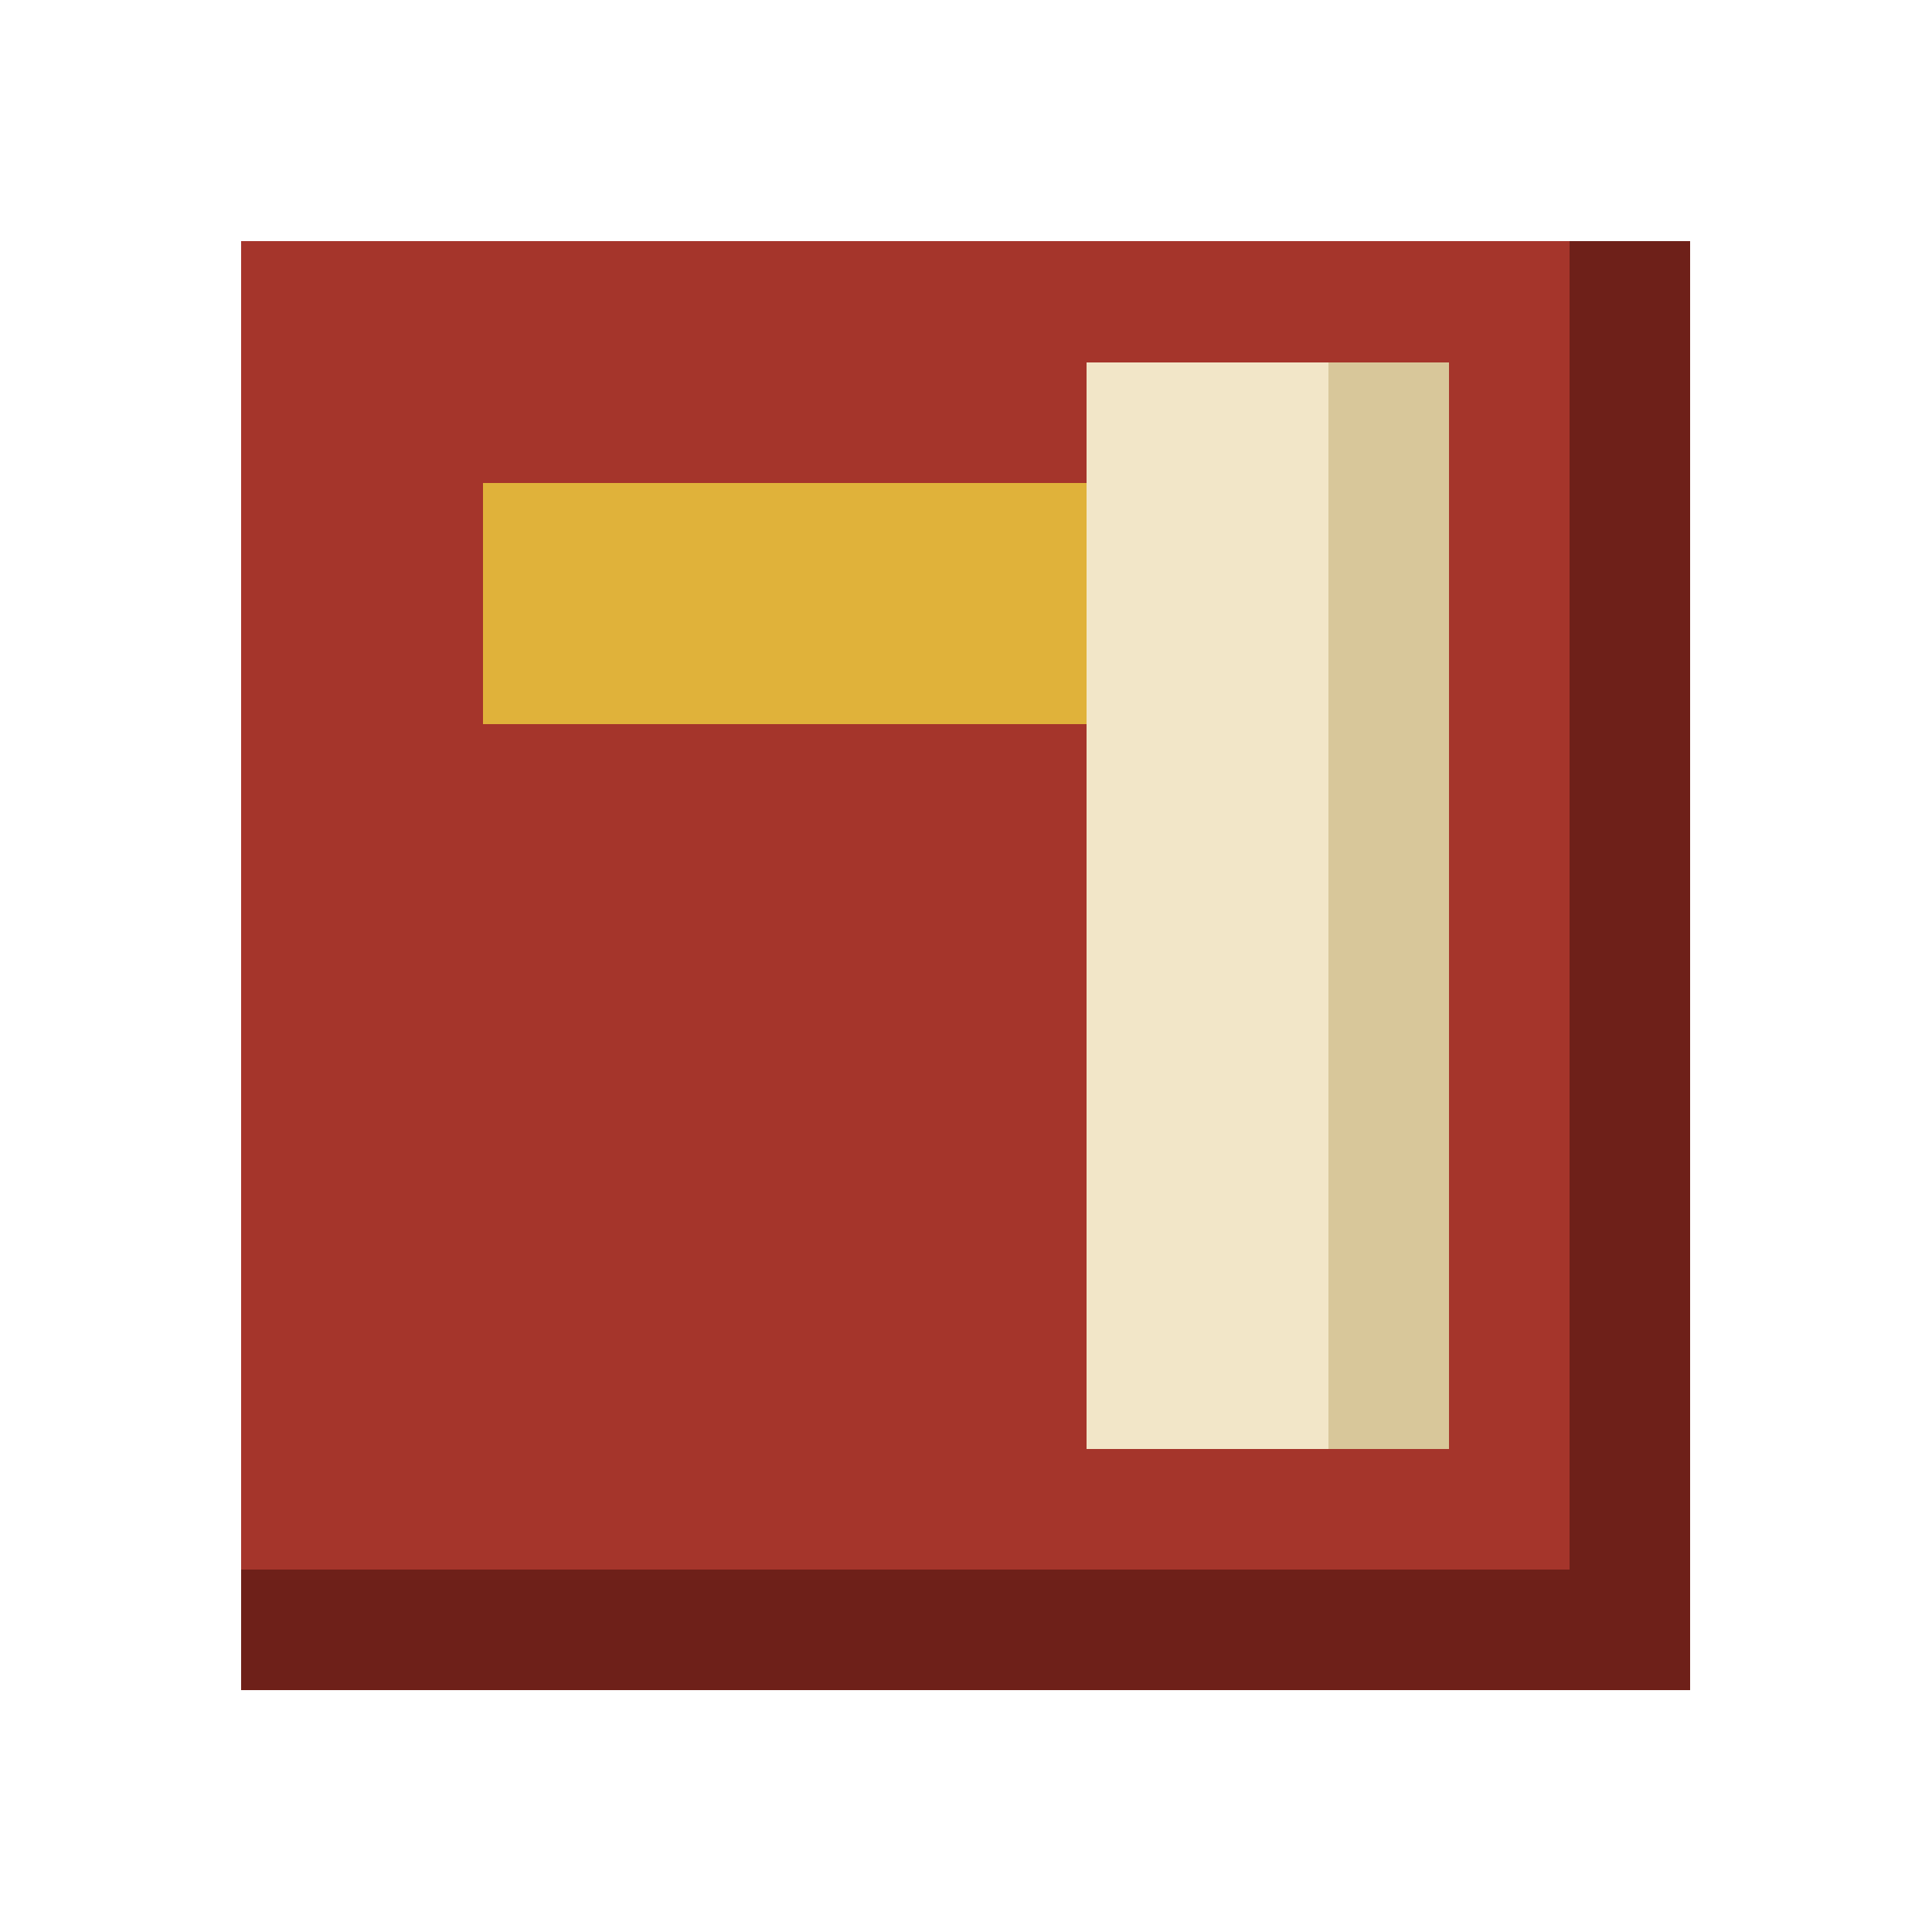
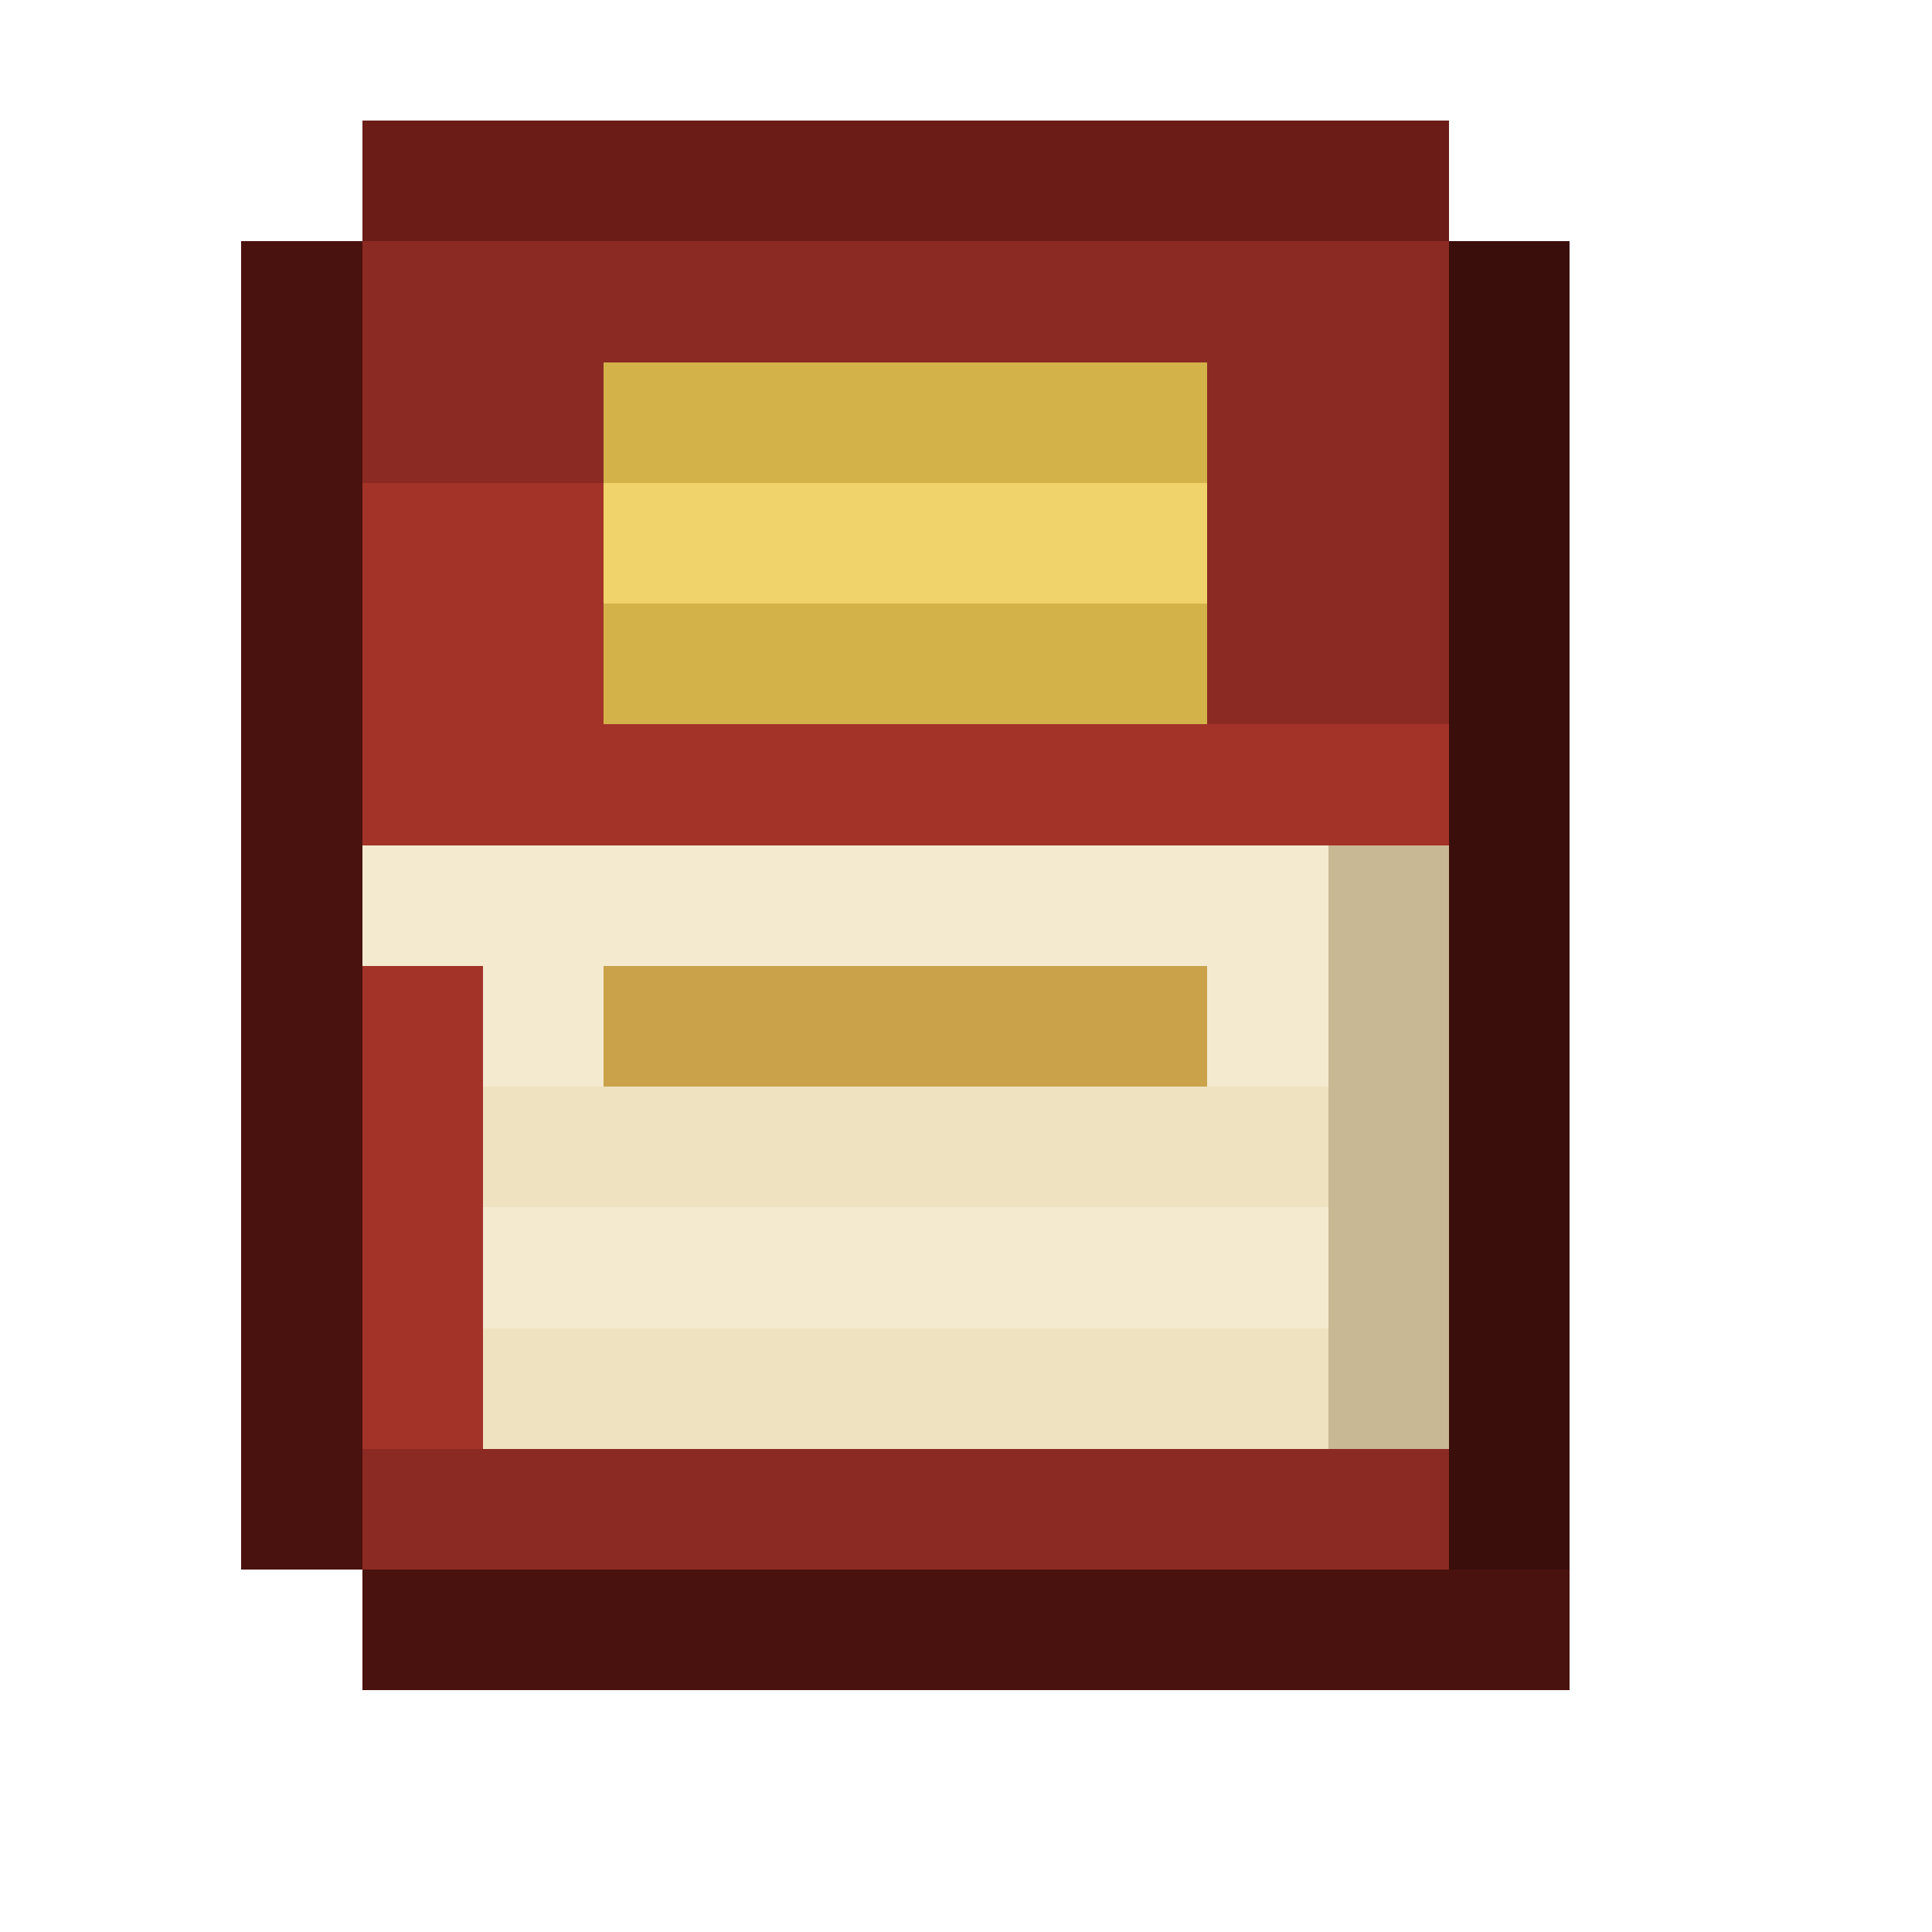
<svg xmlns="http://www.w3.org/2000/svg" viewBox="0 0 16 16" shape-rendering="crispEdges">
-   <rect x="2" y="2" width="11" height="1" fill="#a5352b" />
-   <rect x="13" y="2" width="1" height="1" fill="#6e2019" />
-   <rect x="2" y="3" width="7" height="1" fill="#a5352b" />
-   <rect x="9" y="3" width="2" height="1" fill="#f2e6c8" />
-   <rect x="11" y="3" width="1" height="1" fill="#d8c79a" />
-   <rect x="12" y="3" width="1" height="1" fill="#a5352b" />
-   <rect x="13" y="3" width="1" height="1" fill="#6e2019" />
-   <rect x="2" y="4" width="2" height="1" fill="#a5352b" />
-   <rect x="4" y="4" width="5" height="1" fill="#e0b23a" />
-   <rect x="9" y="4" width="2" height="1" fill="#f2e6c8" />
-   <rect x="11" y="4" width="1" height="1" fill="#d8c79a" />
-   <rect x="12" y="4" width="1" height="1" fill="#a5352b" />
-   <rect x="13" y="4" width="1" height="1" fill="#6e2019" />
-   <rect x="2" y="5" width="2" height="1" fill="#a5352b" />
-   <rect x="4" y="5" width="5" height="1" fill="#e0b23a" />
-   <rect x="9" y="5" width="2" height="1" fill="#f2e6c8" />
-   <rect x="11" y="5" width="1" height="1" fill="#d8c79a" />
-   <rect x="12" y="5" width="1" height="1" fill="#a5352b" />
-   <rect x="13" y="5" width="1" height="1" fill="#6e2019" />
-   <rect x="2" y="6" width="7" height="1" fill="#a5352b" />
-   <rect x="9" y="6" width="2" height="1" fill="#f2e6c8" />
-   <rect x="11" y="6" width="1" height="1" fill="#d8c79a" />
-   <rect x="12" y="6" width="1" height="1" fill="#a5352b" />
-   <rect x="13" y="6" width="1" height="1" fill="#6e2019" />
-   <rect x="2" y="7" width="7" height="1" fill="#a5352b" />
-   <rect x="9" y="7" width="2" height="1" fill="#f2e6c8" />
-   <rect x="11" y="7" width="1" height="1" fill="#d8c79a" />
-   <rect x="12" y="7" width="1" height="1" fill="#a5352b" />
-   <rect x="13" y="7" width="1" height="1" fill="#6e2019" />
-   <rect x="2" y="8" width="7" height="1" fill="#a5352b" />
-   <rect x="9" y="8" width="2" height="1" fill="#f2e6c8" />
-   <rect x="11" y="8" width="1" height="1" fill="#d8c79a" />
-   <rect x="12" y="8" width="1" height="1" fill="#a5352b" />
-   <rect x="13" y="8" width="1" height="1" fill="#6e2019" />
-   <rect x="2" y="9" width="7" height="1" fill="#a5352b" />
-   <rect x="9" y="9" width="2" height="1" fill="#f2e6c8" />
-   <rect x="11" y="9" width="1" height="1" fill="#d8c79a" />
-   <rect x="12" y="9" width="1" height="1" fill="#a5352b" />
-   <rect x="13" y="9" width="1" height="1" fill="#6e2019" />
-   <rect x="2" y="10" width="7" height="1" fill="#a5352b" />
-   <rect x="9" y="10" width="2" height="1" fill="#f2e6c8" />
-   <rect x="11" y="10" width="1" height="1" fill="#d8c79a" />
-   <rect x="12" y="10" width="1" height="1" fill="#a5352b" />
-   <rect x="13" y="10" width="1" height="1" fill="#6e2019" />
-   <rect x="2" y="11" width="7" height="1" fill="#a5352b" />
-   <rect x="9" y="11" width="2" height="1" fill="#f2e6c8" />
-   <rect x="11" y="11" width="1" height="1" fill="#d8c79a" />
-   <rect x="12" y="11" width="1" height="1" fill="#a5352b" />
-   <rect x="13" y="11" width="1" height="1" fill="#6e2019" />
-   <rect x="2" y="12" width="11" height="1" fill="#a5352b" />
-   <rect x="13" y="12" width="1" height="1" fill="#6e2019" />
-   <rect x="2" y="13" width="12" height="1" fill="#6e2019" />
+   <rect x="3" y="1" width="9" height="1" fill="#6b1c16" />
+   <rect x="2" y="2" width="1" height="11" fill="#4a120e" />
+   <rect x="3" y="2" width="9" height="1" fill="#8b2a22" />
+   <rect x="12" y="2" width="1" height="11" fill="#3a0e0b" />
+   <rect x="3" y="3" width="2" height="1" fill="#8b2a22" />
+   <rect x="5" y="3" width="5" height="1" fill="#d4b24a" />
+   <rect x="10" y="3" width="2" height="1" fill="#8b2a22" />
+   <rect x="3" y="4" width="2" height="1" fill="#a33329" />
+   <rect x="5" y="4" width="5" height="1" fill="#f0d36a" />
+   <rect x="10" y="4" width="2" height="1" fill="#8b2a22" />
+   <rect x="3" y="5" width="2" height="1" fill="#a33329" />
+   <rect x="5" y="5" width="5" height="1" fill="#d4b24a" />
+   <rect x="10" y="5" width="2" height="1" fill="#8b2a22" />
+   <rect x="3" y="6" width="9" height="1" fill="#a33329" />
+   <rect x="3" y="7" width="8" height="1" fill="#f4ead0" />
+   <rect x="11" y="7" width="1" height="1" fill="#c9b894" />
+   <rect x="3" y="8" width="1" height="1" fill="#a33329" />
+   <rect x="4" y="8" width="7" height="1" fill="#f4ead0" />
+   <rect x="11" y="8" width="1" height="1" fill="#c9b894" />
+   <rect x="3" y="9" width="1" height="1" fill="#a33329" />
+   <rect x="4" y="9" width="7" height="1" fill="#efe2c0" />
+   <rect x="11" y="9" width="1" height="1" fill="#c9b894" />
+   <rect x="3" y="10" width="1" height="1" fill="#a33329" />
+   <rect x="4" y="10" width="7" height="1" fill="#f4ead0" />
+   <rect x="11" y="10" width="1" height="1" fill="#c9b894" />
+   <rect x="3" y="11" width="1" height="1" fill="#a33329" />
+   <rect x="4" y="11" width="7" height="1" fill="#efe2c0" />
+   <rect x="11" y="11" width="1" height="1" fill="#c9b894" />
+   <rect x="3" y="12" width="9" height="1" fill="#8b2a22" />
+   <rect x="3" y="13" width="10" height="1" fill="#4a120e" />
+   <rect x="5" y="8" width="5" height="1" fill="#c9a24a" />
</svg>
